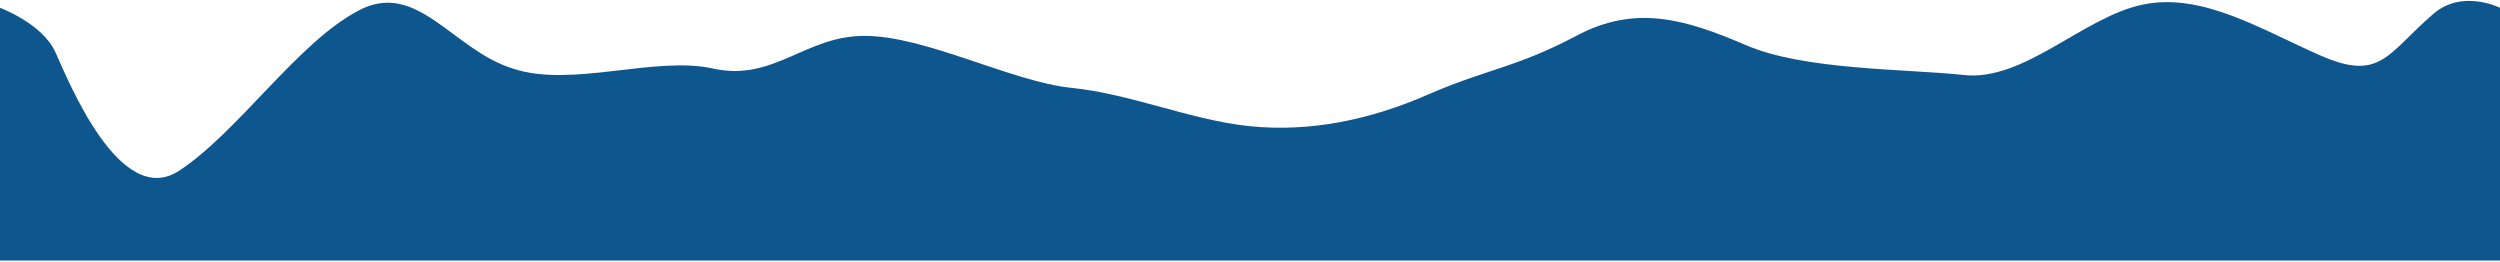
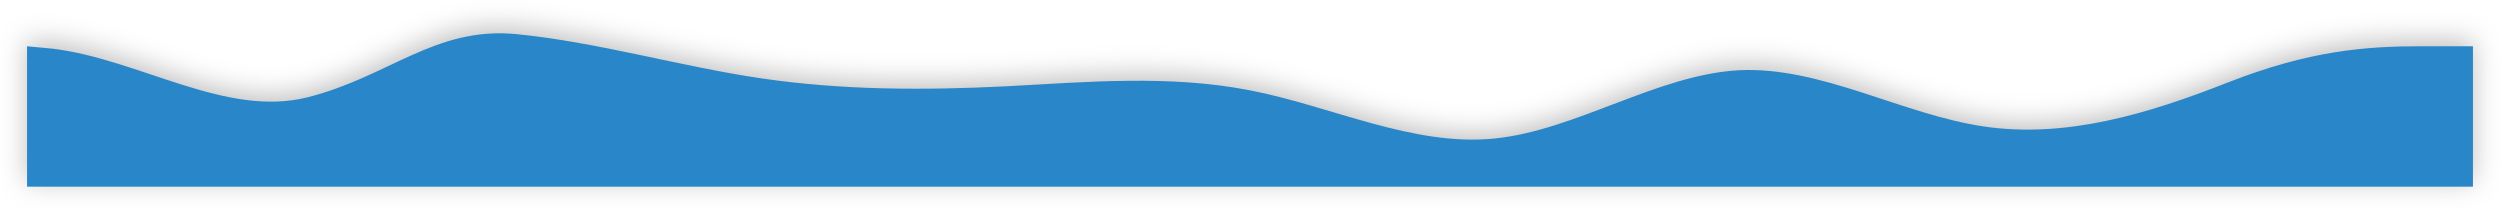
- <svg xmlns="http://www.w3.org/2000/svg" width="1920" height="201" viewBox="0 0 1920 201" fill="none">
-   <path d="M0 6C0 6 32.5 18 42.5 40C52.5 62 92 160.495 137.333 131.29C182.8 101.534 228 33.36 274.667 8.486C320 -16.388 347.333 38.243 394 52.707C439.2 67.723 502.667 42.573 548 52.707C594.267 62.841 618.667 27.31 664 27.586C710.133 27.31 777.333 62.841 822.667 67.447C868.533 72.053 914.667 92.321 960 96.927C1005.73 101.534 1052 92.321 1097.33 72.33C1142.8 52.707 1163.83 52.184 1210.5 27.586C1255.83 3.357 1293.83 14.509 1340.5 34.5C1385.7 54.123 1462.67 52.707 1508 57.589C1554.27 62.841 1600 13.092 1645.33 3.603C1691.47 -6.254 1737.33 23.226 1782.67 42.849C1828.53 62.841 1833.51 40.942 1869 10.5C1891.18 -8.523 1920 6 1920 6V200.109H1897.2C1874.27 200.109 1828 200.109 1782.67 200.109C1737.2 200.109 1692 200.109 1645.33 200.109C1600 200.109 1554.67 200.109 1508 200.109C1462.8 200.109 1417.33 200.109 1372 200.109C1325.73 200.109 1280 200.109 1234.67 200.109C1188.53 200.109 1142.67 200.109 1097.33 200.109C1051.47 200.109 1005.33 200.109 960 200.109C914.267 200.109 868 200.109 822.667 200.109C777.2 200.109 732 200.109 685.333 200.109C640 200.109 594.667 200.109 548 200.109C502.8 200.109 457.333 200.109 412 200.109C365.733 200.109 320 200.109 274.667 200.109C228.533 200.109 182.667 200.109 137.333 200.109C91.467 200.109 45.333 200.109 22.667 200.109H0V6Z" fill="#0E578E" />
+ <svg xmlns="http://www.w3.org/2000/svg" width="1848" height="154" viewBox="0 0 1848 154" fill="none">
+   <g filter="url(#filter0_d)">
+     <path d="M20 34.191L39 36C103 43.809 166.733 87.024 227 72C287.267 56.976 321.333 19.48 381.6 25.212C441.867 31.166 502.133 48.971 562.4 57.874C622.667 66.777 682.933 66.777 743.2 63.828C803.467 60.656 863.733 55.092 924 66.777C984.267 78.462 1044.53 108.509 1104.8 102.388C1165.07 96.268 1225.33 55.092 1285.6 51.92C1345.87 48.971 1406.13 84.583 1466.4 93.486C1526.67 102.388 1586.93 84.583 1647.2 60.823C1707.47 37.286 1748.81 34.189 1790.03 34.189L1828 34.189V138H1797.87C1767.73 138 1707.47 138 1647.2 138C1586.93 138 1526.67 138 1466.4 138C1406.13 138 1345.87 138 1285.6 138C1225.33 138 1165.07 138 1104.8 138C1044.53 138 984.267 138 924 138C863.733 138 803.467 138 743.2 138C682.933 138 622.667 138 562.4 138C502.133 138 441.867 138 381.6 138C321.333 138 261.067 138 200.8 138C140.533 138 80.267 138 50.133 138H20V34.191Z" fill="#2986C8" />
+   </g>
+   <defs>
+     <filter id="filter0_d" x="0" y="0.621" width="1848" height="153.379" filterUnits="userSpaceOnUse" color-interpolation-filters="sRGB">
+       <feFlood flood-opacity="0" result="BackgroundImageFix" />
+       <feColorMatrix in="SourceAlpha" type="matrix" values="0 0 0 0 0 0 0 0 0 0 0 0 0 0 0 0 0 0 127 0" />
+       <feOffset dy="-4" />
+       <feGaussianBlur stdDeviation="10" />
+       <feColorMatrix type="matrix" values="0 0 0 0 0 0 0 0 0 0 0 0 0 0 0 0 0 0 0.25 0" />
+       <feBlend mode="normal" in2="BackgroundImageFix" result="effect1_dropShadow" />
+       <feBlend mode="normal" in="SourceGraphic" in2="effect1_dropShadow" result="shape" />
+     </filter>
+   </defs>
</svg>
